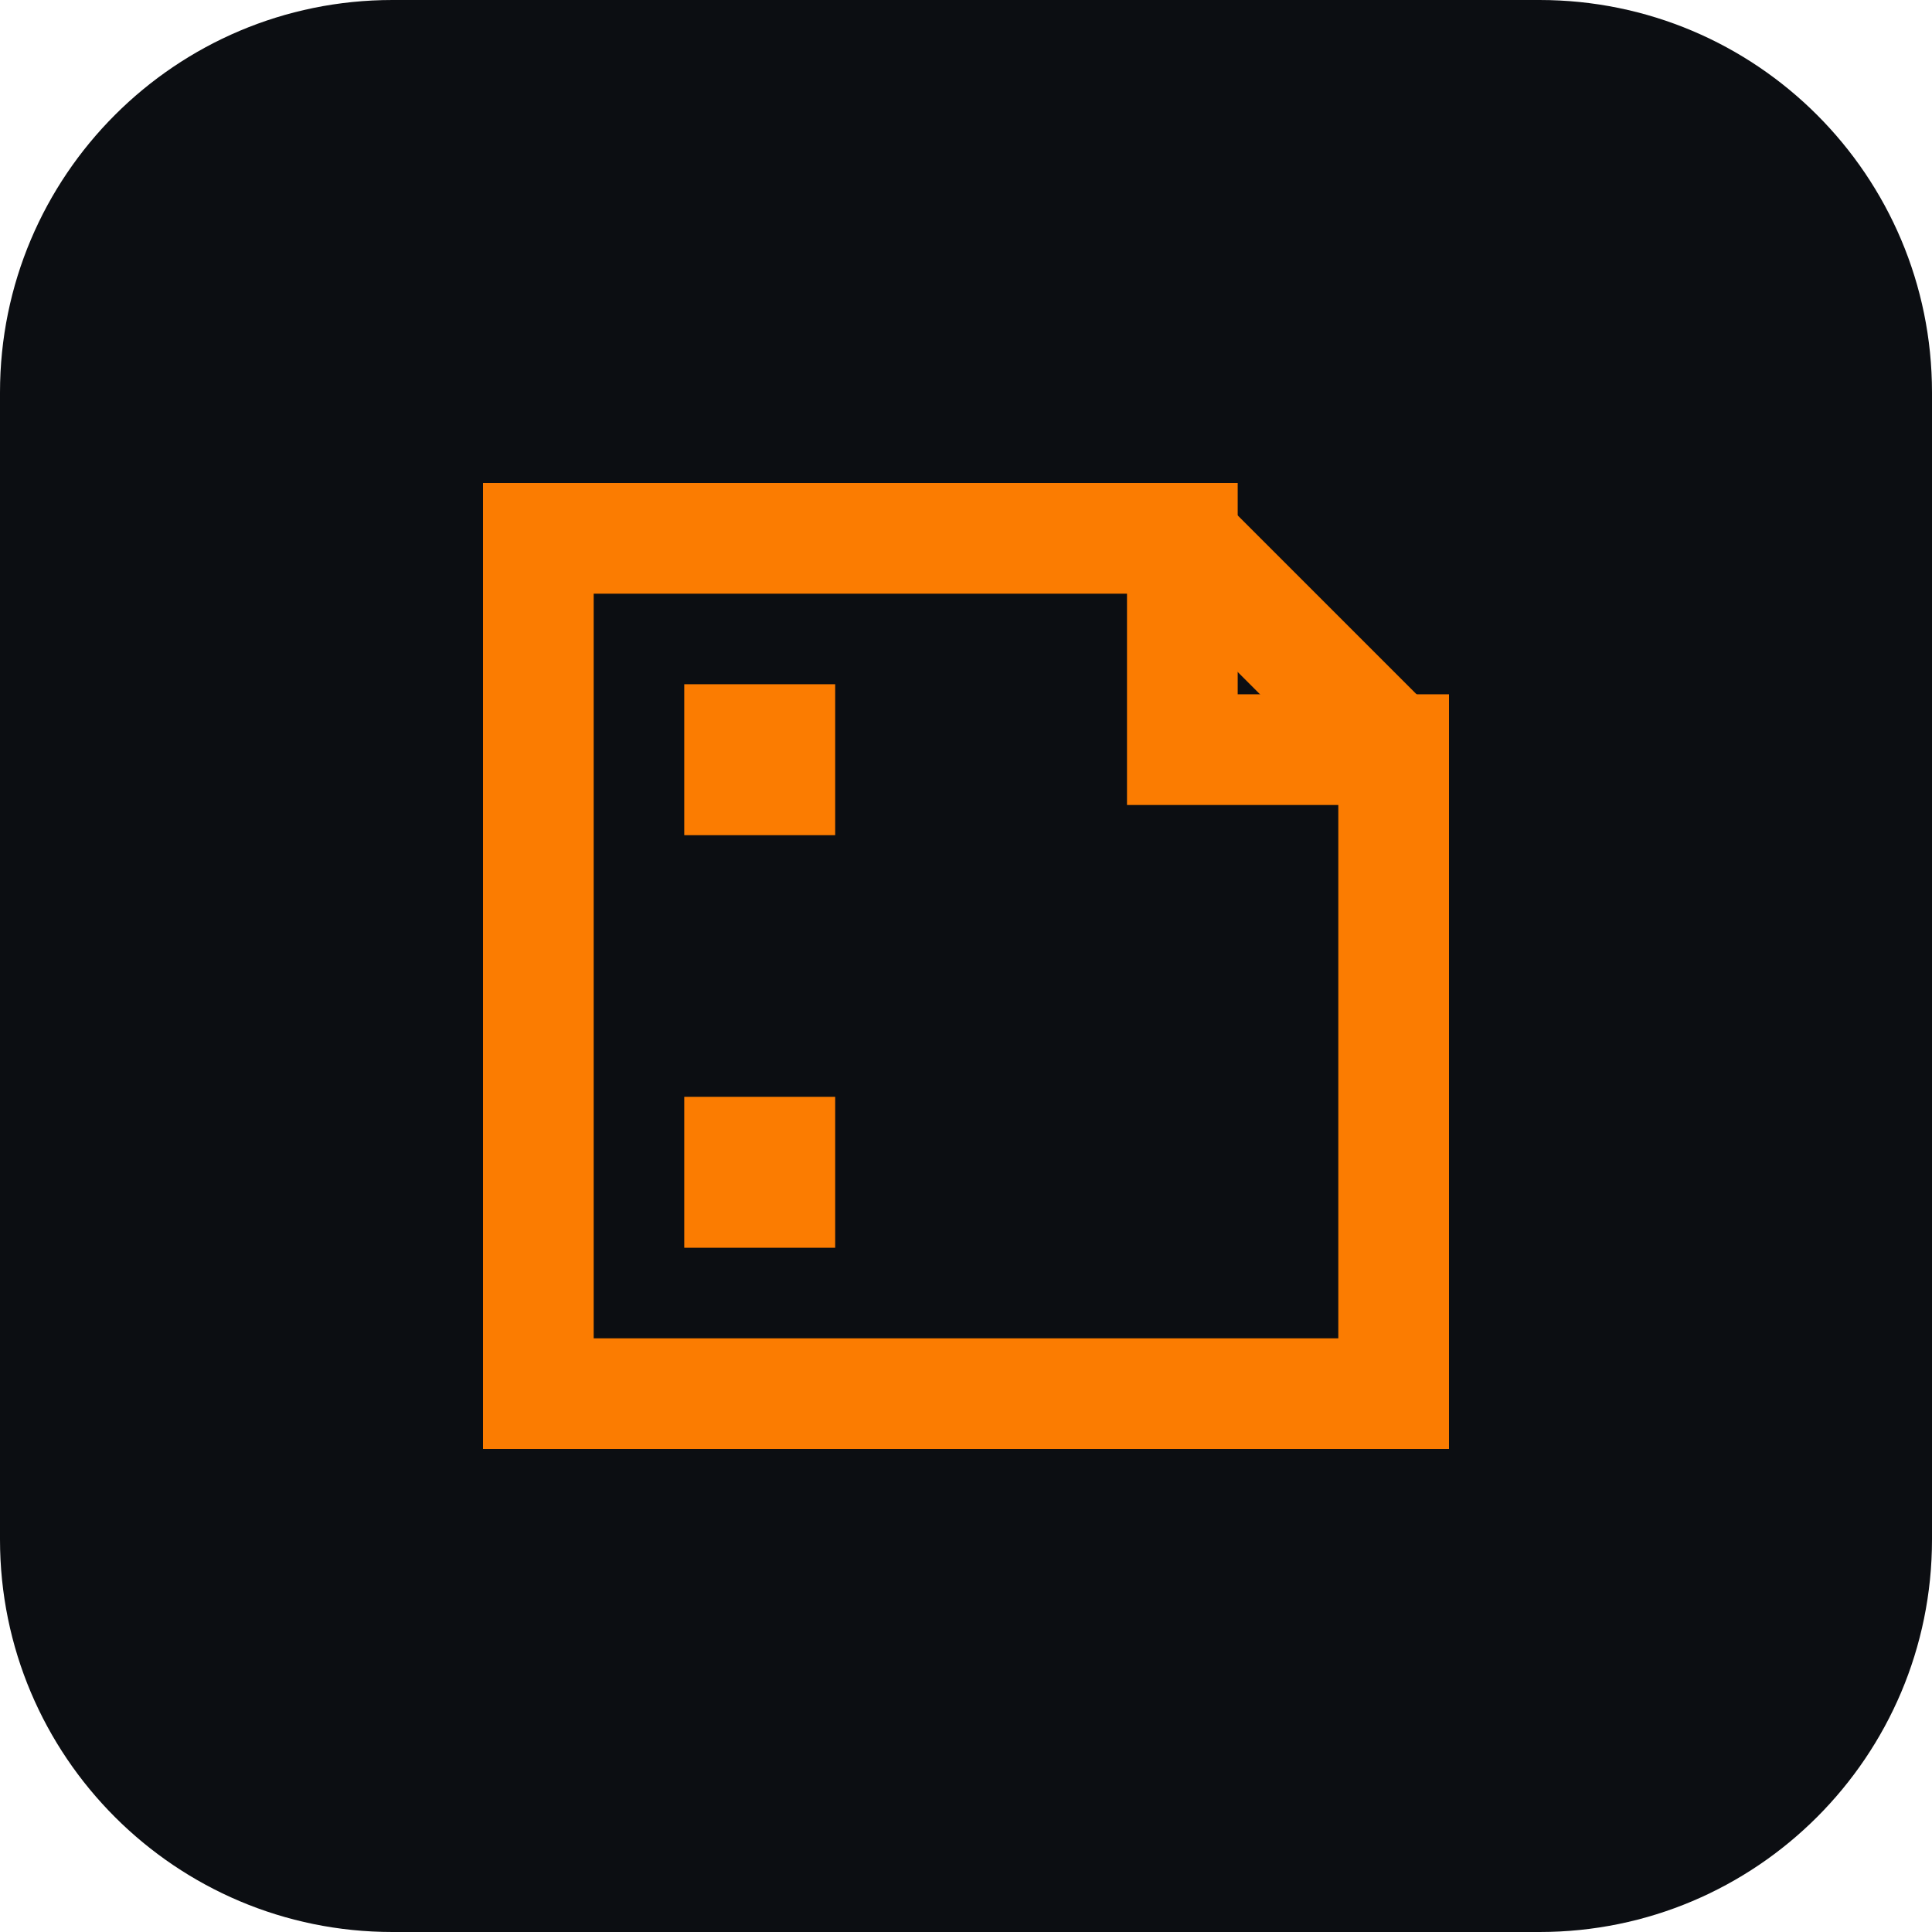
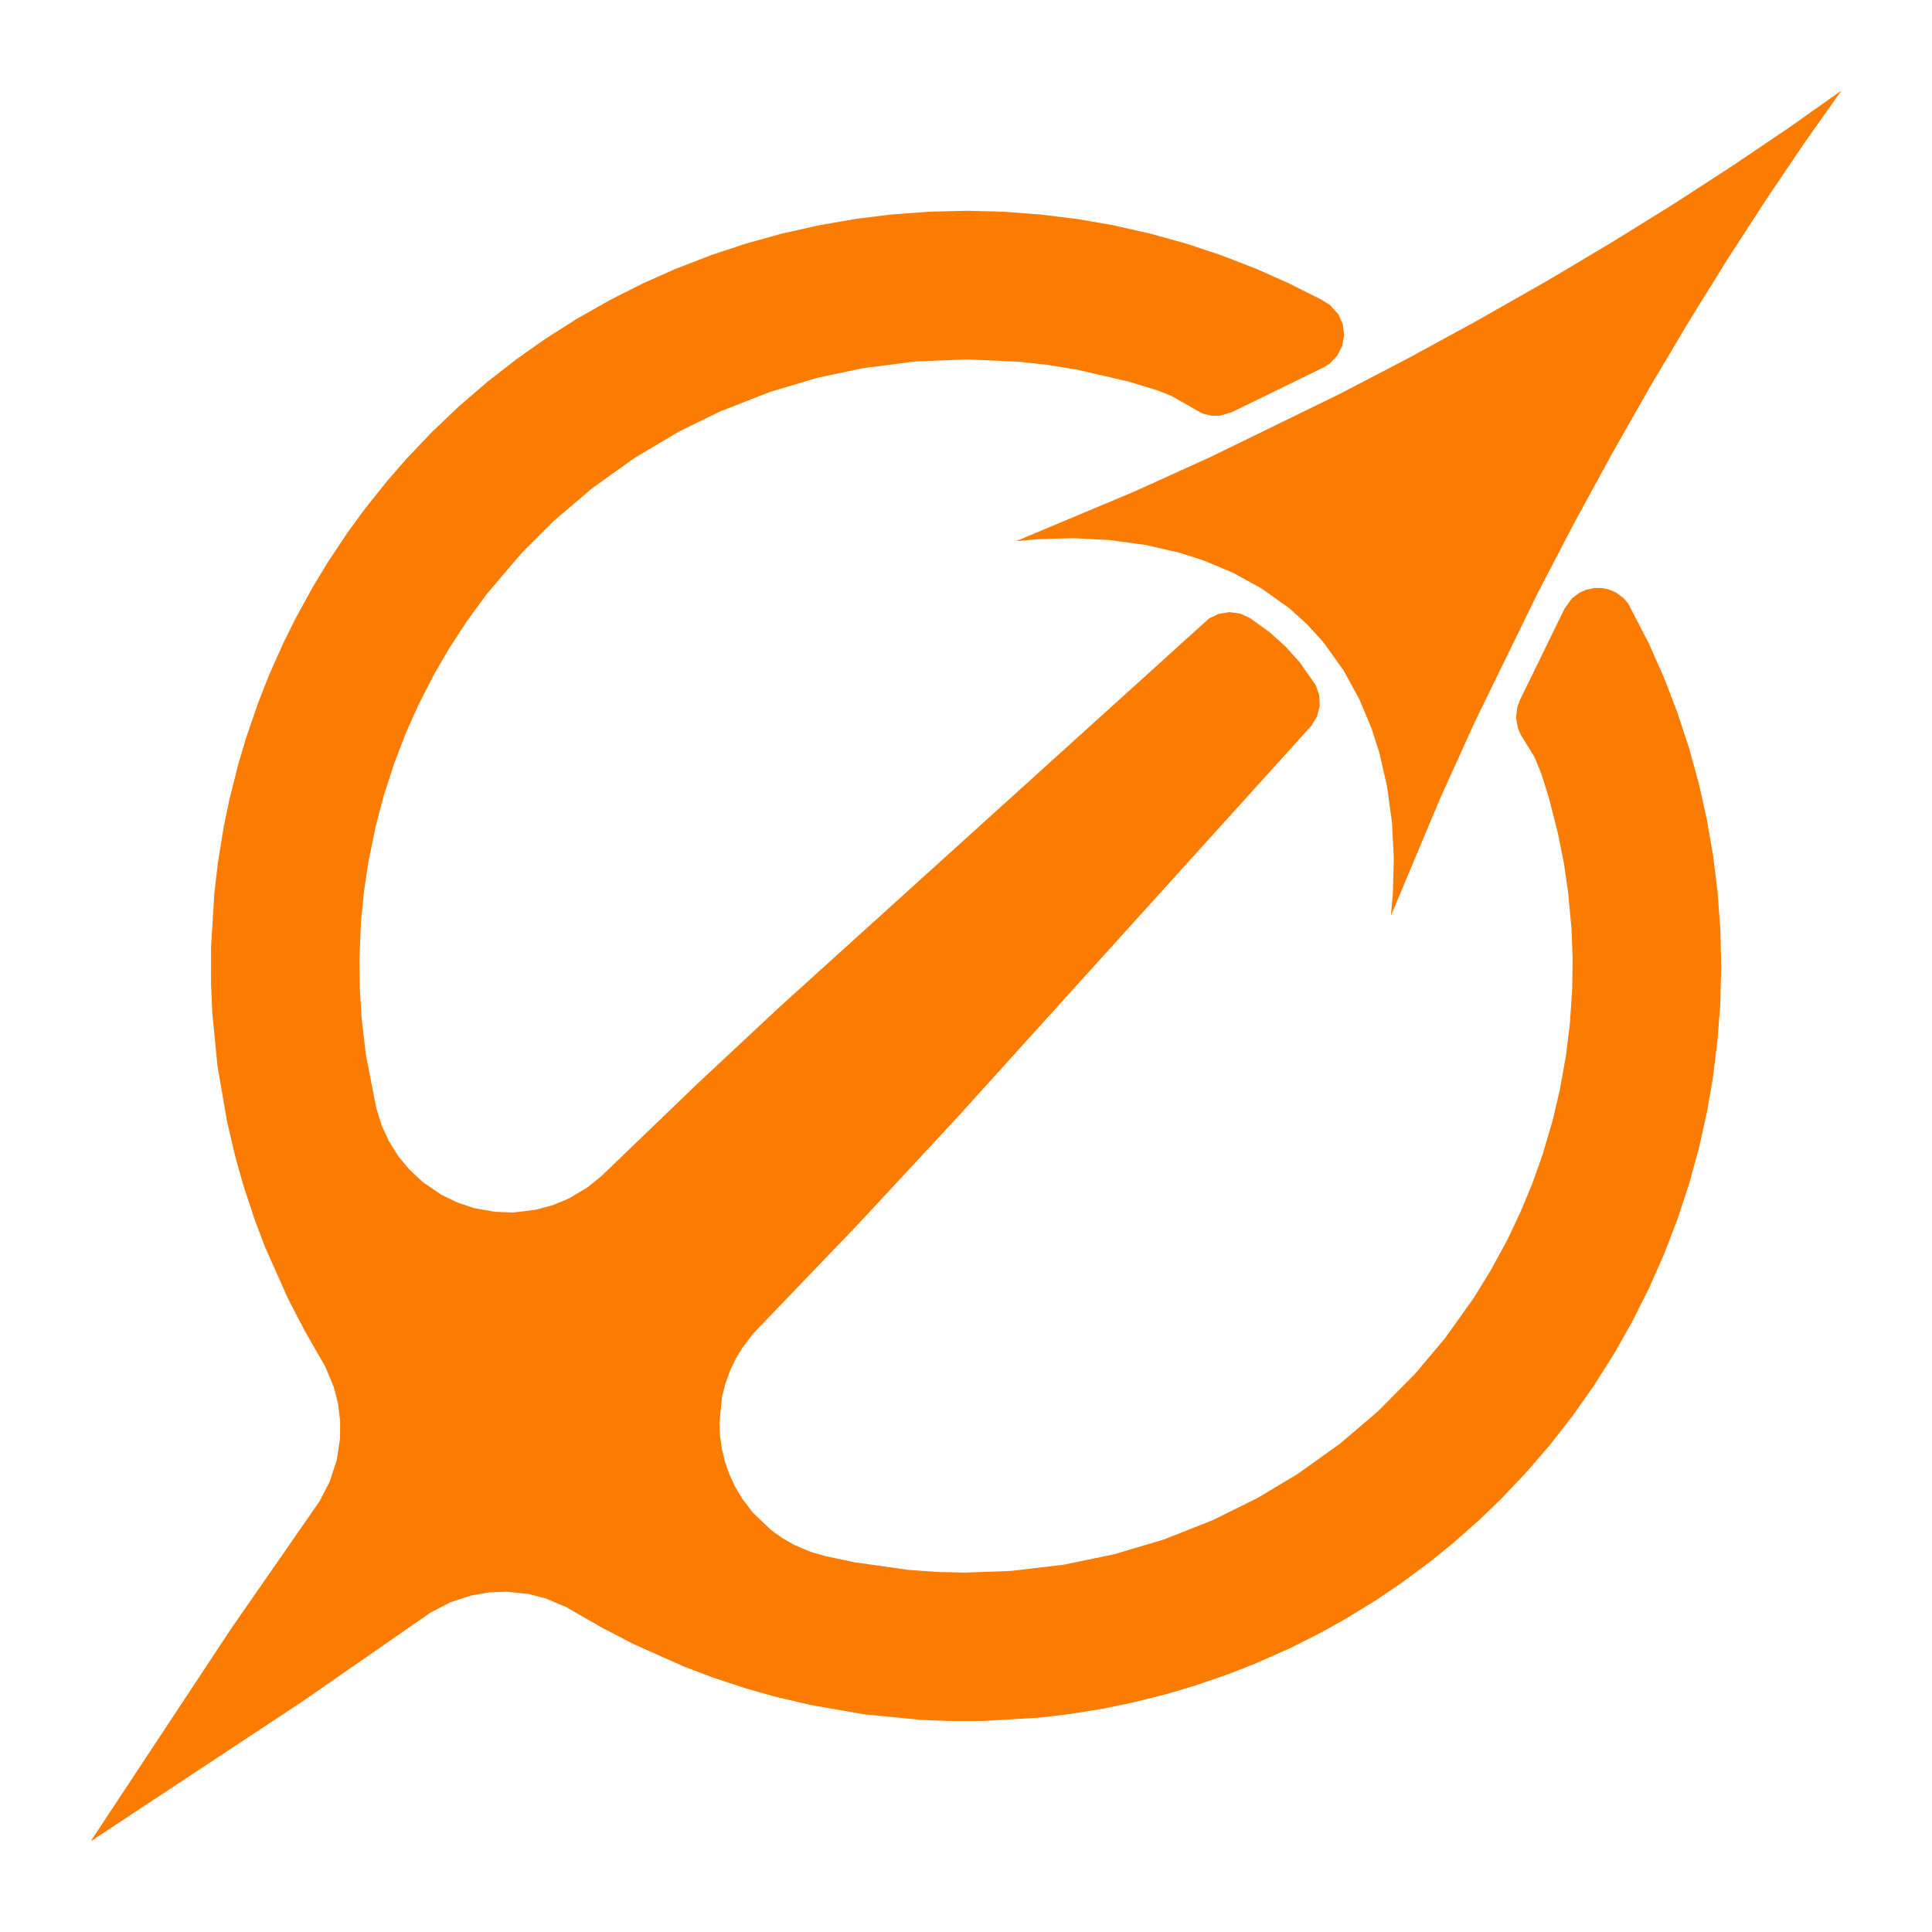
- <svg xmlns="http://www.w3.org/2000/svg" viewBox="0 0 512 512" role="img" aria-label="rkt">
-   <rect width="512" height="512" rx="104" fill="#0c0e12" />
-   <g transform="translate(96 96) scale(13.3333)" fill="none" stroke="#fb7c01" stroke-width="2.2" stroke-linecap="square" stroke-linejoin="miter">
-     <path d="M3.5 3.5h12.8l4.2 4.2v12.8H3.5V3.5Z" />
-     <path d="M16.3 3.5v4.2h4.2" />
-     <g fill="#fb7c01" stroke="none">
-       <rect x="6.4" y="6.4" width="3" height="3" />
-       <rect x="6.4" y="14.6" width="3" height="3" />
-     </g>
+ <svg xmlns="http://www.w3.org/2000/svg" viewBox="0 0 512 512" width="512" height="512">
+   <g transform="translate(256.00 256.00) scale(1.6405) rotate(-45.0)" fill="#fb7c01">
+     <path fill-rule="evenodd" d="M-134.99,-12.70 L-159.77,-8.22 L-199.99,0.00 L-159.81,8.21 L-134.99,12.70 L-131.58,13.78 L-128.39,15.40 L-126.05,17.05 L-123.95,18.99 L-121.70,21.77 L-120.25,24.24 L-118.90,27.55 L-117.19,33.92 L-115.44,39.45 L-112.22,47.85 L-110.20,52.34 L-107.68,57.34 L-105.30,61.60 L-102.19,66.62 L-97.13,73.82 L-91.24,80.99 L-88.22,84.26 L-84.30,88.18 L-77.32,94.37 L-73.71,97.21 L-69.18,100.49 L-65.10,103.17 L-60.30,106.05 L-56.01,108.38 L-50.98,110.83 L-46.74,112.69 L-40.90,114.94 L-35.60,116.69 L-31.15,117.95 L-25.46,119.31 L-20.66,120.23 L-15.13,121.05 L-10.53,121.54 L-4.69,121.91 L0.20,122.00 L5.91,121.85 L11.88,121.42 L17.82,120.69 L23.72,119.67 L29.57,118.36 L35.34,116.77 L41.30,114.79 L46.88,112.63 L52.35,110.19 L57.70,107.49 L62.90,104.53 L67.96,101.32 L72.61,98.04 L77.33,94.35 L81.87,90.45 L86.21,86.32 L90.34,81.99 L94.25,77.46 L97.94,72.74 L101.39,67.84 L104.60,62.79 L107.55,57.58 L110.25,52.23 L112.68,46.76 L114.84,41.17 L117.04,34.24 L117.13,33.06 L116.91,31.60 L116.48,30.50 L115.84,29.50 L115.02,28.65 L113.78,27.84 L112.68,27.42 L111.21,27.22 L109.18,27.55 L93.61,32.91 L92.56,33.39 L91.20,34.46 L90.21,35.87 L89.79,36.95 L88.80,41.09 L87.68,43.76 L85.75,47.44 L82.82,52.38 L80.09,56.48 L77.22,60.33 L73.45,64.88 L70.10,68.48 L66.66,71.84 L62.34,75.61 L58.20,78.84 L53.62,82.02 L49.30,84.69 L44.25,87.44 L39.77,89.57 L35.21,91.45 L30.69,93.07 L25.19,94.70 L20.06,95.92 L12.13,97.24 L4.73,97.88 L-3.81,97.92 L-11.86,97.28 L-20.16,95.90 L-27.42,94.08 L-35.08,91.50 L-42.92,88.10 L-50.27,84.12 L-57.24,79.54 L-63.95,74.25 L-69.45,69.13 L-72.57,65.86 L-75.60,62.35 L-80.82,55.41 L-83.44,51.39 L-84.67,49.17 L-85.74,46.52 L-86.31,44.45 L-86.68,42.27 L-86.79,38.14 L-86.41,35.31 L-85.87,33.15 L-85.16,31.20 L-84.21,29.19 L-83.10,27.36 L-81.82,25.64 L-80.32,24.00 L-77.12,21.38 L-75.28,20.27 L-73.28,19.32 L-71.26,18.59 L-69.18,18.07 L-66.28,17.68 L-41.47,17.16 L-18.16,16.29 L66.91,12.01 L68.60,11.59 L70.10,10.70 L71.28,9.41 L72.04,7.85 L72.82,3.37 L72.99,0.00 L72.82,-3.37 L72.19,-7.29 L71.58,-8.93 L70.52,-10.33 L69.10,-11.36 L67.45,-11.94 L-26.08,-16.62 L-43.98,-17.23 L-65.65,-17.65 L-68.57,-17.96 L-71.96,-18.82 L-74.54,-19.89 L-77.07,-21.35 L-79.87,-23.56 L-81.87,-25.71 L-83.87,-28.58 L-85.11,-31.08 L-86.07,-33.84 L-86.73,-37.35 L-86.83,-40.27 L-86.58,-43.05 L-85.97,-45.78 L-84.97,-48.52 L-83.61,-51.11 L-78.68,-58.42 L-75.02,-63.05 L-71.76,-66.74 L-68.40,-70.18 L-64.05,-74.17 L-60.24,-77.29 L-56.38,-80.15 L-51.45,-83.40 L-47.06,-85.96 L-42.10,-88.49 L-37.31,-90.62 L-32.81,-92.34 L-27.50,-94.06 L-22.70,-95.33 L-17.72,-96.38 L-12.24,-97.23 L-3.68,-97.93 L3.74,-97.93 L11.80,-97.28 L20.10,-95.91 L28.32,-93.82 L35.39,-91.38 L43.16,-87.98 L50.27,-84.13 L56.49,-80.08 L63.20,-74.90 L69.39,-69.20 L75.13,-62.91 L77.95,-59.39 L80.79,-55.46 L85.28,-48.27 L87.57,-43.99 L88.58,-41.68 L90.10,-36.13 L90.84,-34.89 L91.85,-33.87 L93.62,-32.90 L109.17,-27.55 L110.32,-27.27 L112.10,-27.30 L113.78,-27.84 L115.24,-28.85 L116.33,-30.24 L116.98,-31.89 L117.08,-33.95 L116.68,-35.62 L114.79,-41.30 L112.74,-46.61 L110.32,-52.09 L107.63,-57.44 L104.68,-62.65 L101.32,-67.96 L98.04,-72.61 L94.35,-77.33 L90.25,-82.09 L86.32,-86.21 L81.99,-90.34 L77.23,-94.44 L72.74,-97.94 L67.84,-101.39 L62.53,-104.75 L57.32,-107.69 L52.23,-110.25 L46.49,-112.79 L41.17,-114.84 L35.49,-116.72 L29.43,-118.39 L23.59,-119.69 L17.98,-120.66 L12.04,-121.40 L6.07,-121.85 L0.08,-122.00 L-5.79,-121.86 L-10.66,-121.53 L-16.48,-120.88 L-21.05,-120.17 L-26.79,-119.02 L-31.28,-117.92 L-36.90,-116.28 L-41.28,-114.80 L-46.50,-112.79 L-50.75,-110.94 L-56.01,-108.38 L-60.08,-106.18 L-65.10,-103.17 L-68.97,-100.63 L-73.71,-97.21 L-77.57,-94.15 L-84.04,-88.43 L-88.22,-84.26 L-91.45,-80.74 L-96.91,-74.10 L-102.19,-66.62 L-105.43,-61.38 L-107.68,-57.34 L-110.31,-52.11 L-112.22,-47.85 L-115.44,-39.45 L-117.19,-33.92 L-118.94,-27.47 L-120.28,-24.18 L-121.70,-21.77 L-123.46,-19.52 L-125.50,-17.51 L-128.32,-15.44 L-131.58,-13.78 L-134.99,-12.70 Z" />
+     <path d="M54.27,-42.80 L57.06,-40.46 L61.10,-36.64 L65.00,-32.33 L68.59,-27.61 L71.57,-22.86 L73.46,-19.19 L75.41,-14.43 L76.89,-9.35 L77.80,-3.90 L77.99,0.00 L77.80,3.90 L76.89,9.35 L75.41,14.43 L73.46,19.19 L71.57,22.86 L68.59,27.61 L65.00,32.33 L61.10,36.64 L57.06,40.46 L54.27,42.80 L73.42,34.97 L86.00,30.24 L107.85,22.72 L120.14,18.85 L132.40,15.25 L144.56,11.91 L156.29,8.93 L167.81,6.23 L179.06,3.83 L189.69,1.77 L199.99,-0.00 L189.69,-1.77 L179.06,-3.83 L167.81,-6.23 L156.29,-8.93 L144.56,-11.91 L132.40,-15.25 L120.14,-18.85 L107.85,-22.72 L86.00,-30.24 L73.42,-34.97 L54.27,-42.80 Z" />
  </g>
</svg>
